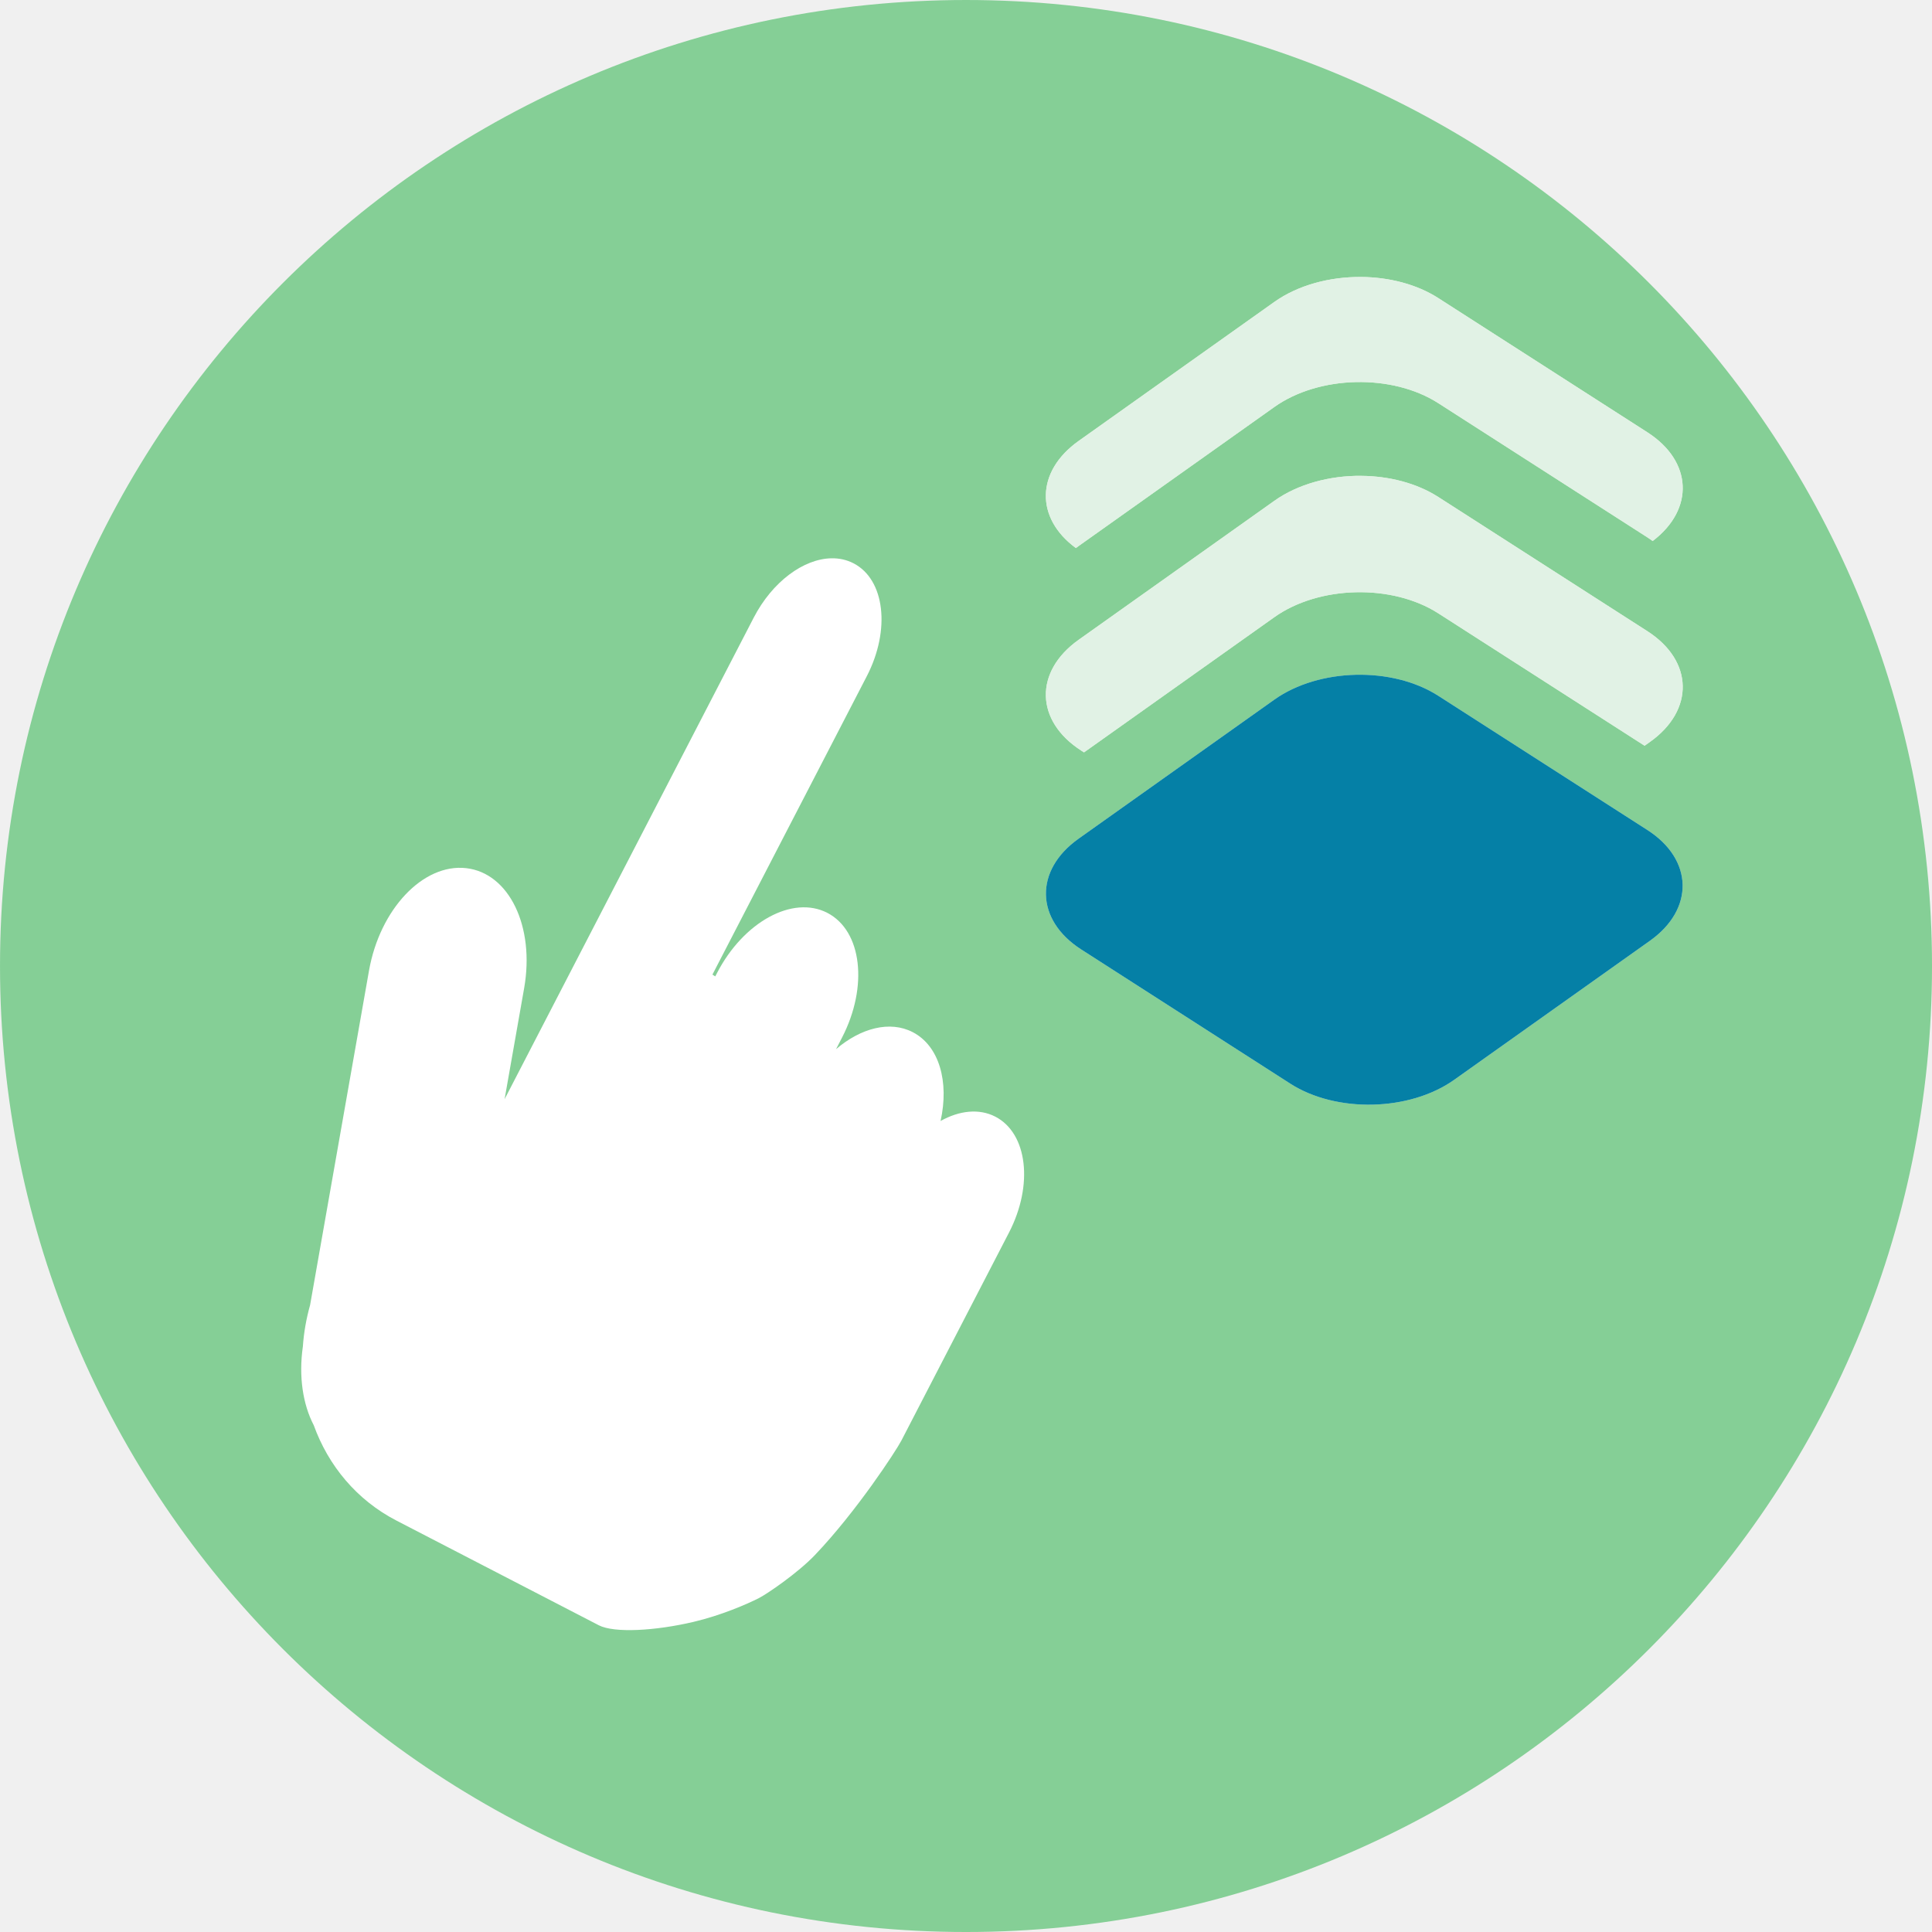
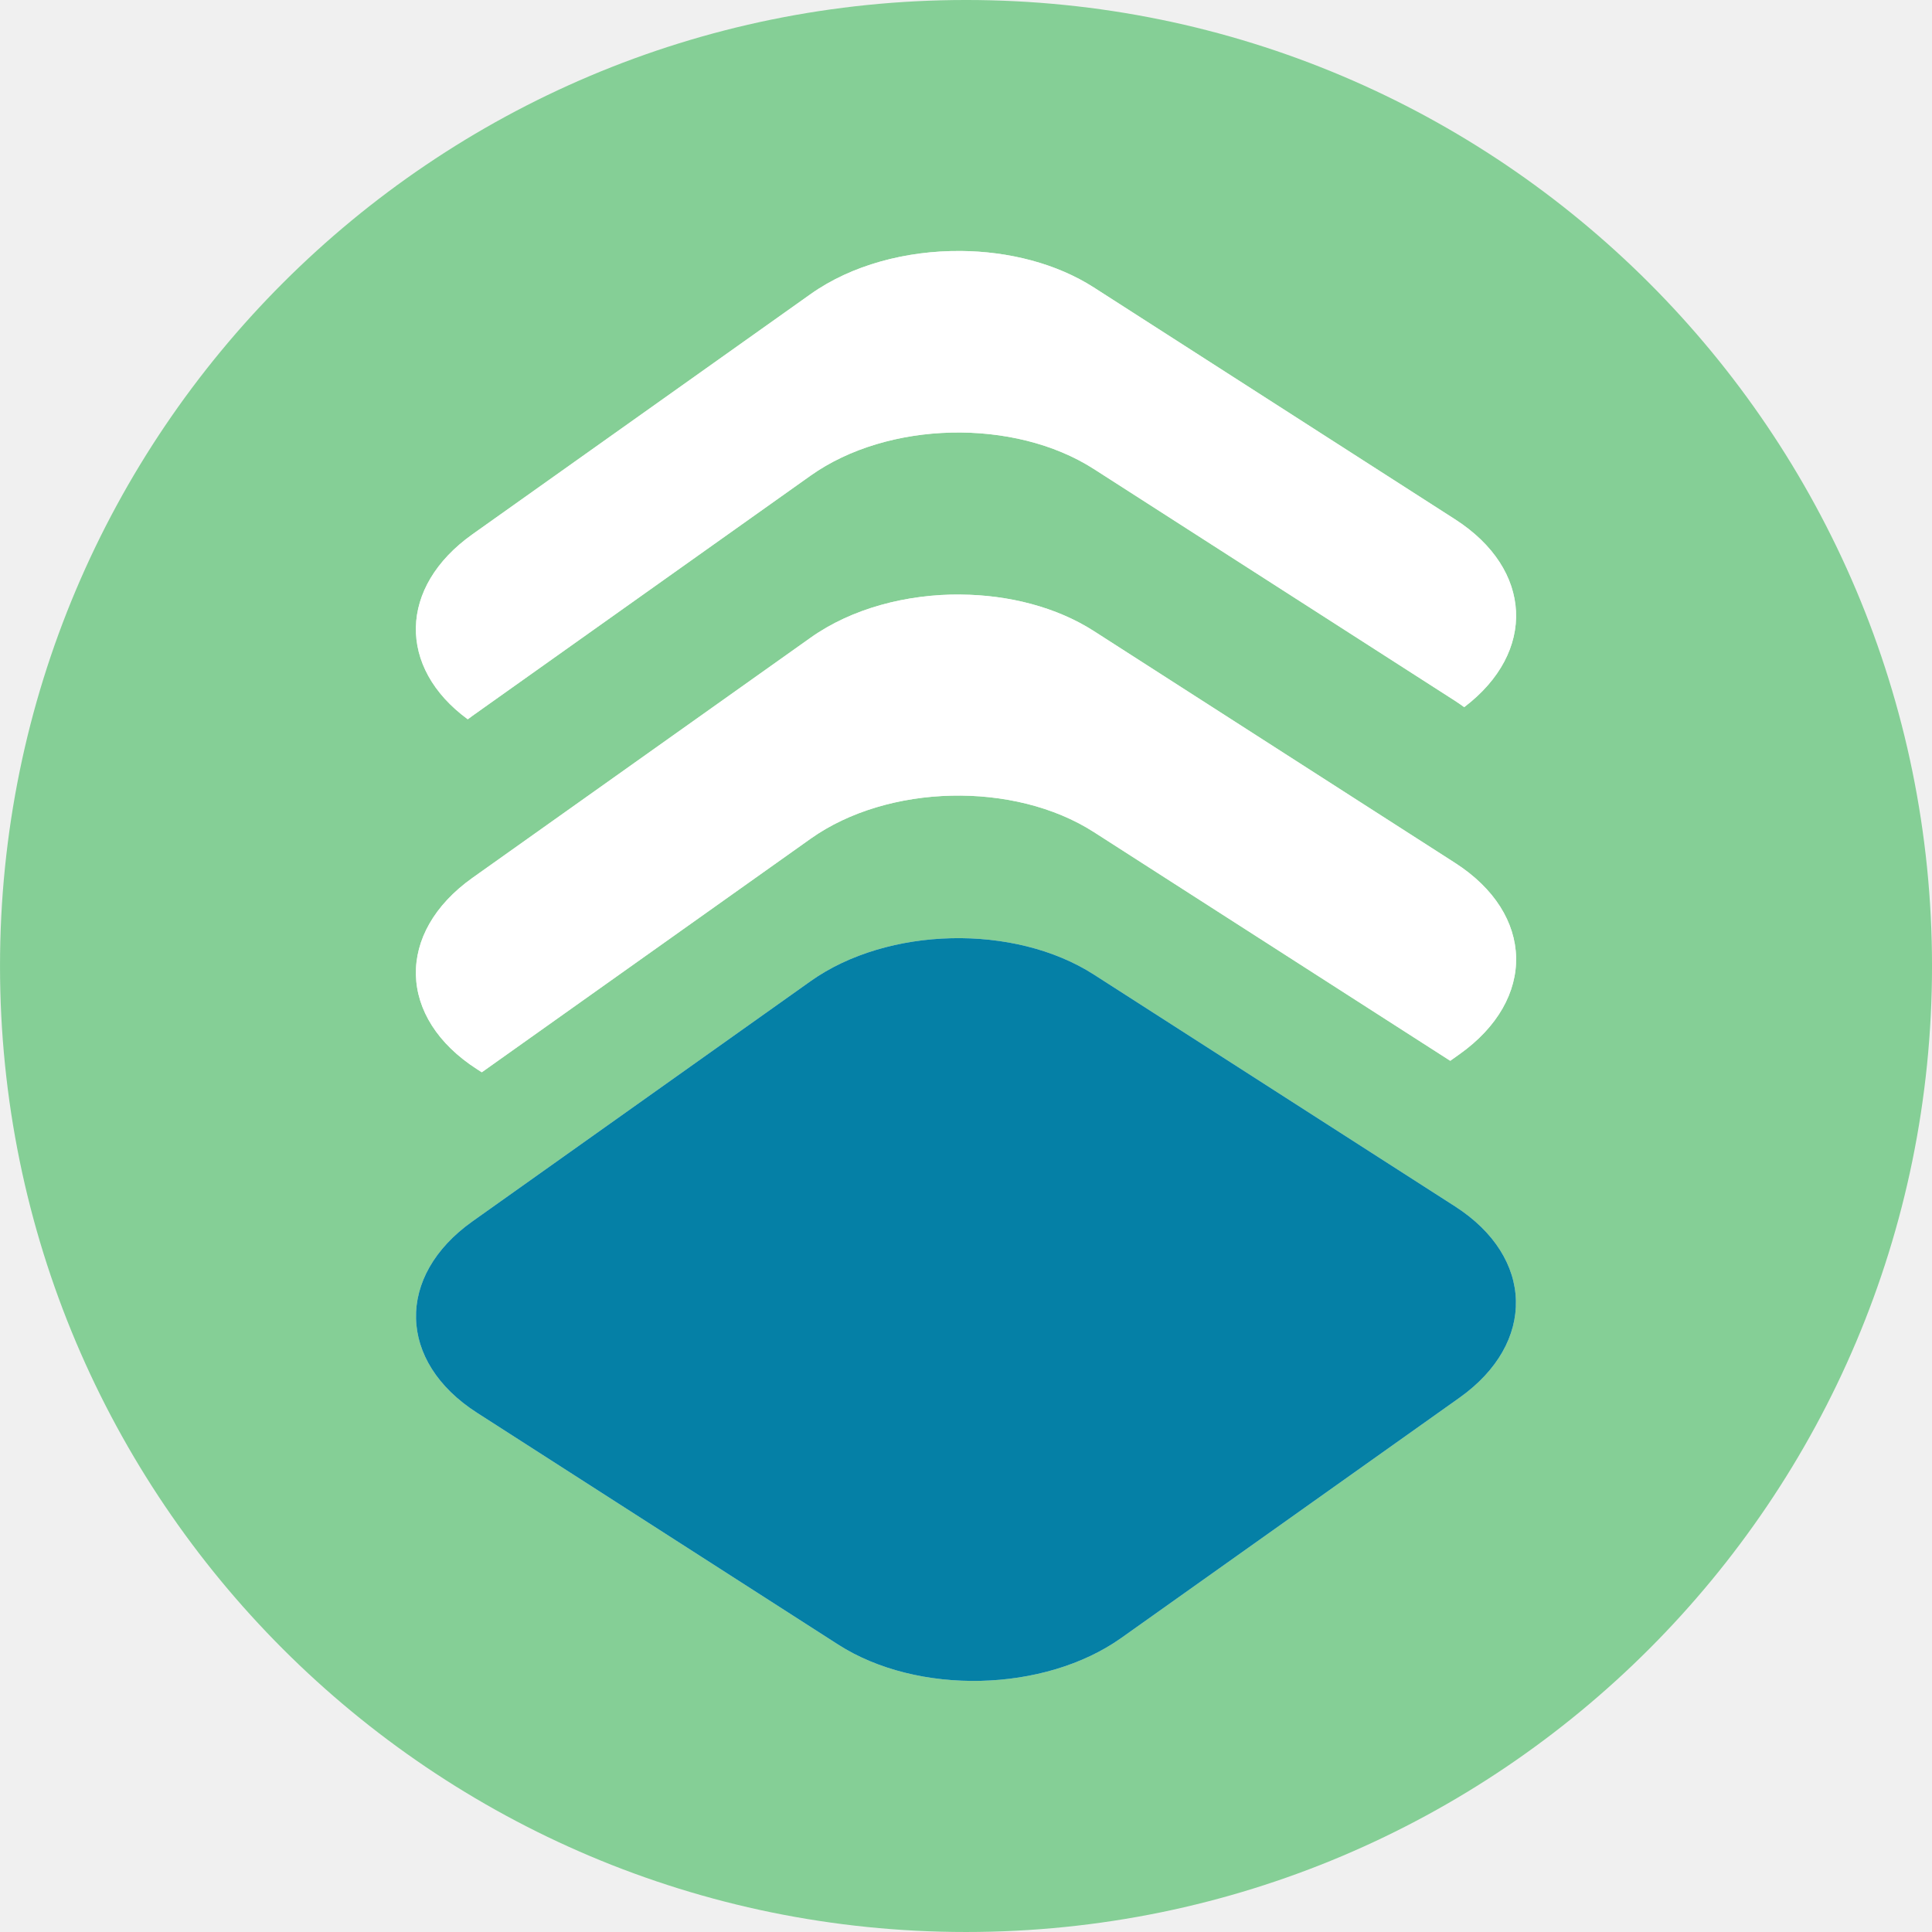
- <svg xmlns="http://www.w3.org/2000/svg" width="65.532mm" height="65.532mm" viewBox="0 0 65.532 65.532" version="1.1" id="svg3222">
-   <defs id="defs3219" />
-   <g id="layer1" transform="translate(98.5173,34.33508)">
-     <circle style="fill:#85cf96;fill-opacity:1;stroke:none;stroke-width:0.042;stroke-linecap:round" id="circle12792" cx="-65.751" cy="-1.569" r="32.766" />
-     <path id="path12794" style="fill:#ffffff;fill-opacity:1;stroke:none;stroke-width:0;stroke-linecap:round;stroke-linejoin:round;stroke-dasharray:none;stroke-opacity:1" d="m -70.317,-15.398 c -0.94,0.017 -2.001,0.788 -2.637,2.017 l -8.448,16.329 0.663,-3.763 c 0.369,-2.093 -0.509,-3.909 -1.967,-4.073 -1.458,-0.164 -2.928,1.389 -3.296,3.482 l -1.997,11.337 c -0.131,0.467 -0.213,0.937 -0.245,1.404 -0.147,1.022 0.001,1.967 0.369,2.673 0.494,1.368 1.454,2.536 2.807,3.235 l 6.86,3.549 c 0.526,0.272 1.922,0.19 3.213,-0.114 0.932,-0.219 1.826,-0.605 2.225,-0.81 0.278,-0.143 1.309,-0.845 1.892,-1.455 1.414,-1.481 2.757,-3.542 2.935,-3.885 0.25,-0.484 3.65,-7.055 3.65,-7.055 0.835,-1.614 0.629,-3.366 -0.462,-3.931 -0.553,-0.286 -1.223,-0.209 -1.859,0.146 0.296,-1.327 -0.043,-2.547 -0.944,-3.013 -0.773,-0.4 -1.76,-0.142 -2.601,0.577 l 0.201,-0.389 c 0.899,-1.738 0.678,-3.627 -0.496,-4.234 -1.174,-0.608 -2.844,0.303 -3.743,2.041 l -0.059,0.114 -0.096,-0.062 5.235,-10.119 c 0.814,-1.573 0.614,-3.282 -0.449,-3.831 -0.232,-0.12 -0.486,-0.175 -0.75,-0.17 z" />
-     <g id="g12818" transform="matrix(0.8193661,0,0,0.8193661,-129.0241,-54.12476)" style="fill:#eaf4e4;fill-opacity:1">
+ <svg xmlns="http://www.w3.org/2000/svg" width="65.532mm" height="65.532mm" viewBox="0 0 65.532 65.532" version="1.1" id="svg1786">
+   <defs id="defs1783" />
+   <g id="layer1" transform="translate(45.39649,-317.0442)">
+     <circle style="fill:#85cf96;fill-opacity:1;stroke:none;stroke-width:0.042;stroke-linecap:round" id="circle12792" cx="-12.63" cy="349.81" r="32.766" />
+     <g id="g12818" transform="matrix(1.415502,0,0,1.415502,-145.2767,275.14)" style="fill:#eaf4e4;fill-opacity:1">
      <path id="path12812" style="opacity:0.996;fill:#eaf4e4;fill-opacity:1;stroke:#047fa6;stroke-width:0;stroke-linecap:round;stroke-miterlimit:4;stroke-dasharray:none;stroke-opacity:1" d="m -14.714,-96.953 c 0.749,0.824 1.83,1.339 3.036,1.339 l 9.937,2.93e-4 c 2.27,0 4.097,-1.828 4.097,-4.098 l 6.97e-5,-0.136 -9.664,-9.5e-5 c -2.27,0 -4.097,-1.828 -4.097,-4.098 l -5.28e-4,-10.146 -0.272,-2e-4 c -2.27,0 -4.097,1.827 -4.097,4.097 l -1.78e-4,10.283 c 0,1.064 0.401,2.031 1.062,2.758 z" transform="matrix(-0.8152608,0.579094,-0.8415592,-0.5401648,0,0)" />
      <rect style="opacity:0.996;fill:#eaf4e4;fill-opacity:1;stroke:#047fa6;stroke-width:0;stroke-linecap:round;stroke-miterlimit:4;stroke-dasharray:none;stroke-opacity:1" id="rect12814" width="18.132" height="18.478" x="-8.308" y="-121.325" rx="4.097" transform="matrix(-0.8152608,0.579094,-0.8415592,-0.5401648,0,0)" />
      <path id="path12816" style="opacity:0.996;fill:#eaf4e4;fill-opacity:1;stroke:#047fa6;stroke-width:0;stroke-linecap:round;stroke-miterlimit:4;stroke-dasharray:none;stroke-opacity:1" d="m -22.181,-89.719 c 0.749,0.824 1.829,1.34 3.035,1.34 l 9.937,2.93e-4 c 2.179,0 3.949,-1.684 4.088,-3.826 -0.047,0.002 -0.094,0.003 -0.142,0.003 l -9.937,1.6e-4 c -2.27,0 -4.097,-1.828 -4.097,-4.098 l -2.91e-4,-10.283 c 0,-0.091 0.004,-0.182 0.01,-0.271 -2.204,0.074 -3.956,1.871 -3.956,4.094 l -1.78e-4,10.283 c 0,1.064 0.402,2.031 1.062,2.758 z" transform="matrix(-0.8152608,0.579094,-0.8415592,-0.5401648,0,0)" />
    </g>
-     <g id="g12826" transform="matrix(0.8193661,0,0,0.8193661,-129.0241,-54.12476)" style="fill:#e1f2e5;fill-opacity:1">
-       <path id="path12820" style="opacity:0.996;fill:#e1f2e5;fill-opacity:1;stroke:#047fa6;stroke-width:0;stroke-linecap:round;stroke-miterlimit:4;stroke-dasharray:none;stroke-opacity:1" d="m -14.714,-96.953 c 0.749,0.824 1.83,1.339 3.036,1.339 l 9.937,2.93e-4 c 2.27,0 4.097,-1.828 4.097,-4.098 l 6.97e-5,-0.136 -9.664,-9.5e-5 c -2.27,0 -4.097,-1.828 -4.097,-4.098 l -5.28e-4,-10.146 -0.272,-2e-4 c -2.27,0 -4.097,1.827 -4.097,4.097 l -1.78e-4,10.283 c 0,1.064 0.401,2.031 1.062,2.758 z" transform="matrix(-0.8152608,0.579094,-0.8415592,-0.5401648,0,0)" />
+     <g id="g12826" transform="matrix(1.415502,0,0,1.415502,-145.2767,275.14)" style="fill:#e1f2e5;fill-opacity:1">
+       <path id="path12820" style="opacity:0.996;fill:#ffffff;fill-opacity:1;stroke:#047fa6;stroke-width:0;stroke-linecap:round;stroke-miterlimit:4;stroke-dasharray:none;stroke-opacity:1" d="m -14.714,-96.953 c 0.749,0.824 1.83,1.339 3.036,1.339 l 9.937,2.93e-4 c 2.27,0 4.097,-1.828 4.097,-4.098 l 6.97e-5,-0.136 -9.664,-9.5e-5 c -2.27,0 -4.097,-1.828 -4.097,-4.098 l -5.28e-4,-10.146 -0.272,-2e-4 c -2.27,0 -4.097,1.827 -4.097,4.097 l -1.78e-4,10.283 c 0,1.064 0.401,2.031 1.062,2.758 z" transform="matrix(-0.8152608,0.579094,-0.8415592,-0.5401648,0,0)" />
      <rect style="opacity:0.996;fill:#047fa6;fill-opacity:1;stroke:#047fa6;stroke-width:0;stroke-linecap:round;stroke-miterlimit:4;stroke-dasharray:none;stroke-opacity:1" id="rect12822" width="18.132" height="18.478" x="-8.308" y="-121.325" rx="4.097" transform="matrix(-0.8152608,0.579094,-0.8415592,-0.5401648,0,0)" />
-       <path id="path12824" style="opacity:0.996;fill:#e1f2e5;fill-opacity:1;stroke:#047fa6;stroke-width:0;stroke-linecap:round;stroke-miterlimit:4;stroke-dasharray:none;stroke-opacity:1" d="m -22.181,-89.719 c 0.749,0.824 1.829,1.34 3.035,1.34 l 9.937,2.93e-4 c 2.179,0 3.949,-1.684 4.088,-3.826 -0.047,0.002 -0.094,0.003 -0.142,0.003 l -9.937,1.6e-4 c -2.27,0 -4.097,-1.828 -4.097,-4.098 l -2.91e-4,-10.283 c 0,-0.091 0.004,-0.182 0.01,-0.271 -2.204,0.074 -3.956,1.871 -3.956,4.094 l -1.78e-4,10.283 c 0,1.064 0.402,2.031 1.062,2.758 z" transform="matrix(-0.8152608,0.579094,-0.8415592,-0.5401648,0,0)" />
+       <path id="path12824" style="opacity:0.996;fill:#ffffff;fill-opacity:1;stroke:#047fa6;stroke-width:0;stroke-linecap:round;stroke-miterlimit:4;stroke-dasharray:none;stroke-opacity:1" d="m -22.181,-89.719 c 0.749,0.824 1.829,1.34 3.035,1.34 l 9.937,2.93e-4 c 2.179,0 3.949,-1.684 4.088,-3.826 -0.047,0.002 -0.094,0.003 -0.142,0.003 l -9.937,1.6e-4 c -2.27,0 -4.097,-1.828 -4.097,-4.098 l -2.91e-4,-10.283 c 0,-0.091 0.004,-0.182 0.01,-0.271 -2.204,0.074 -3.956,1.871 -3.956,4.094 l -1.78e-4,10.283 c 0,1.064 0.402,2.031 1.062,2.758 z" transform="matrix(-0.8152608,0.579094,-0.8415592,-0.5401648,0,0)" />
    </g>
  </g>
</svg>
